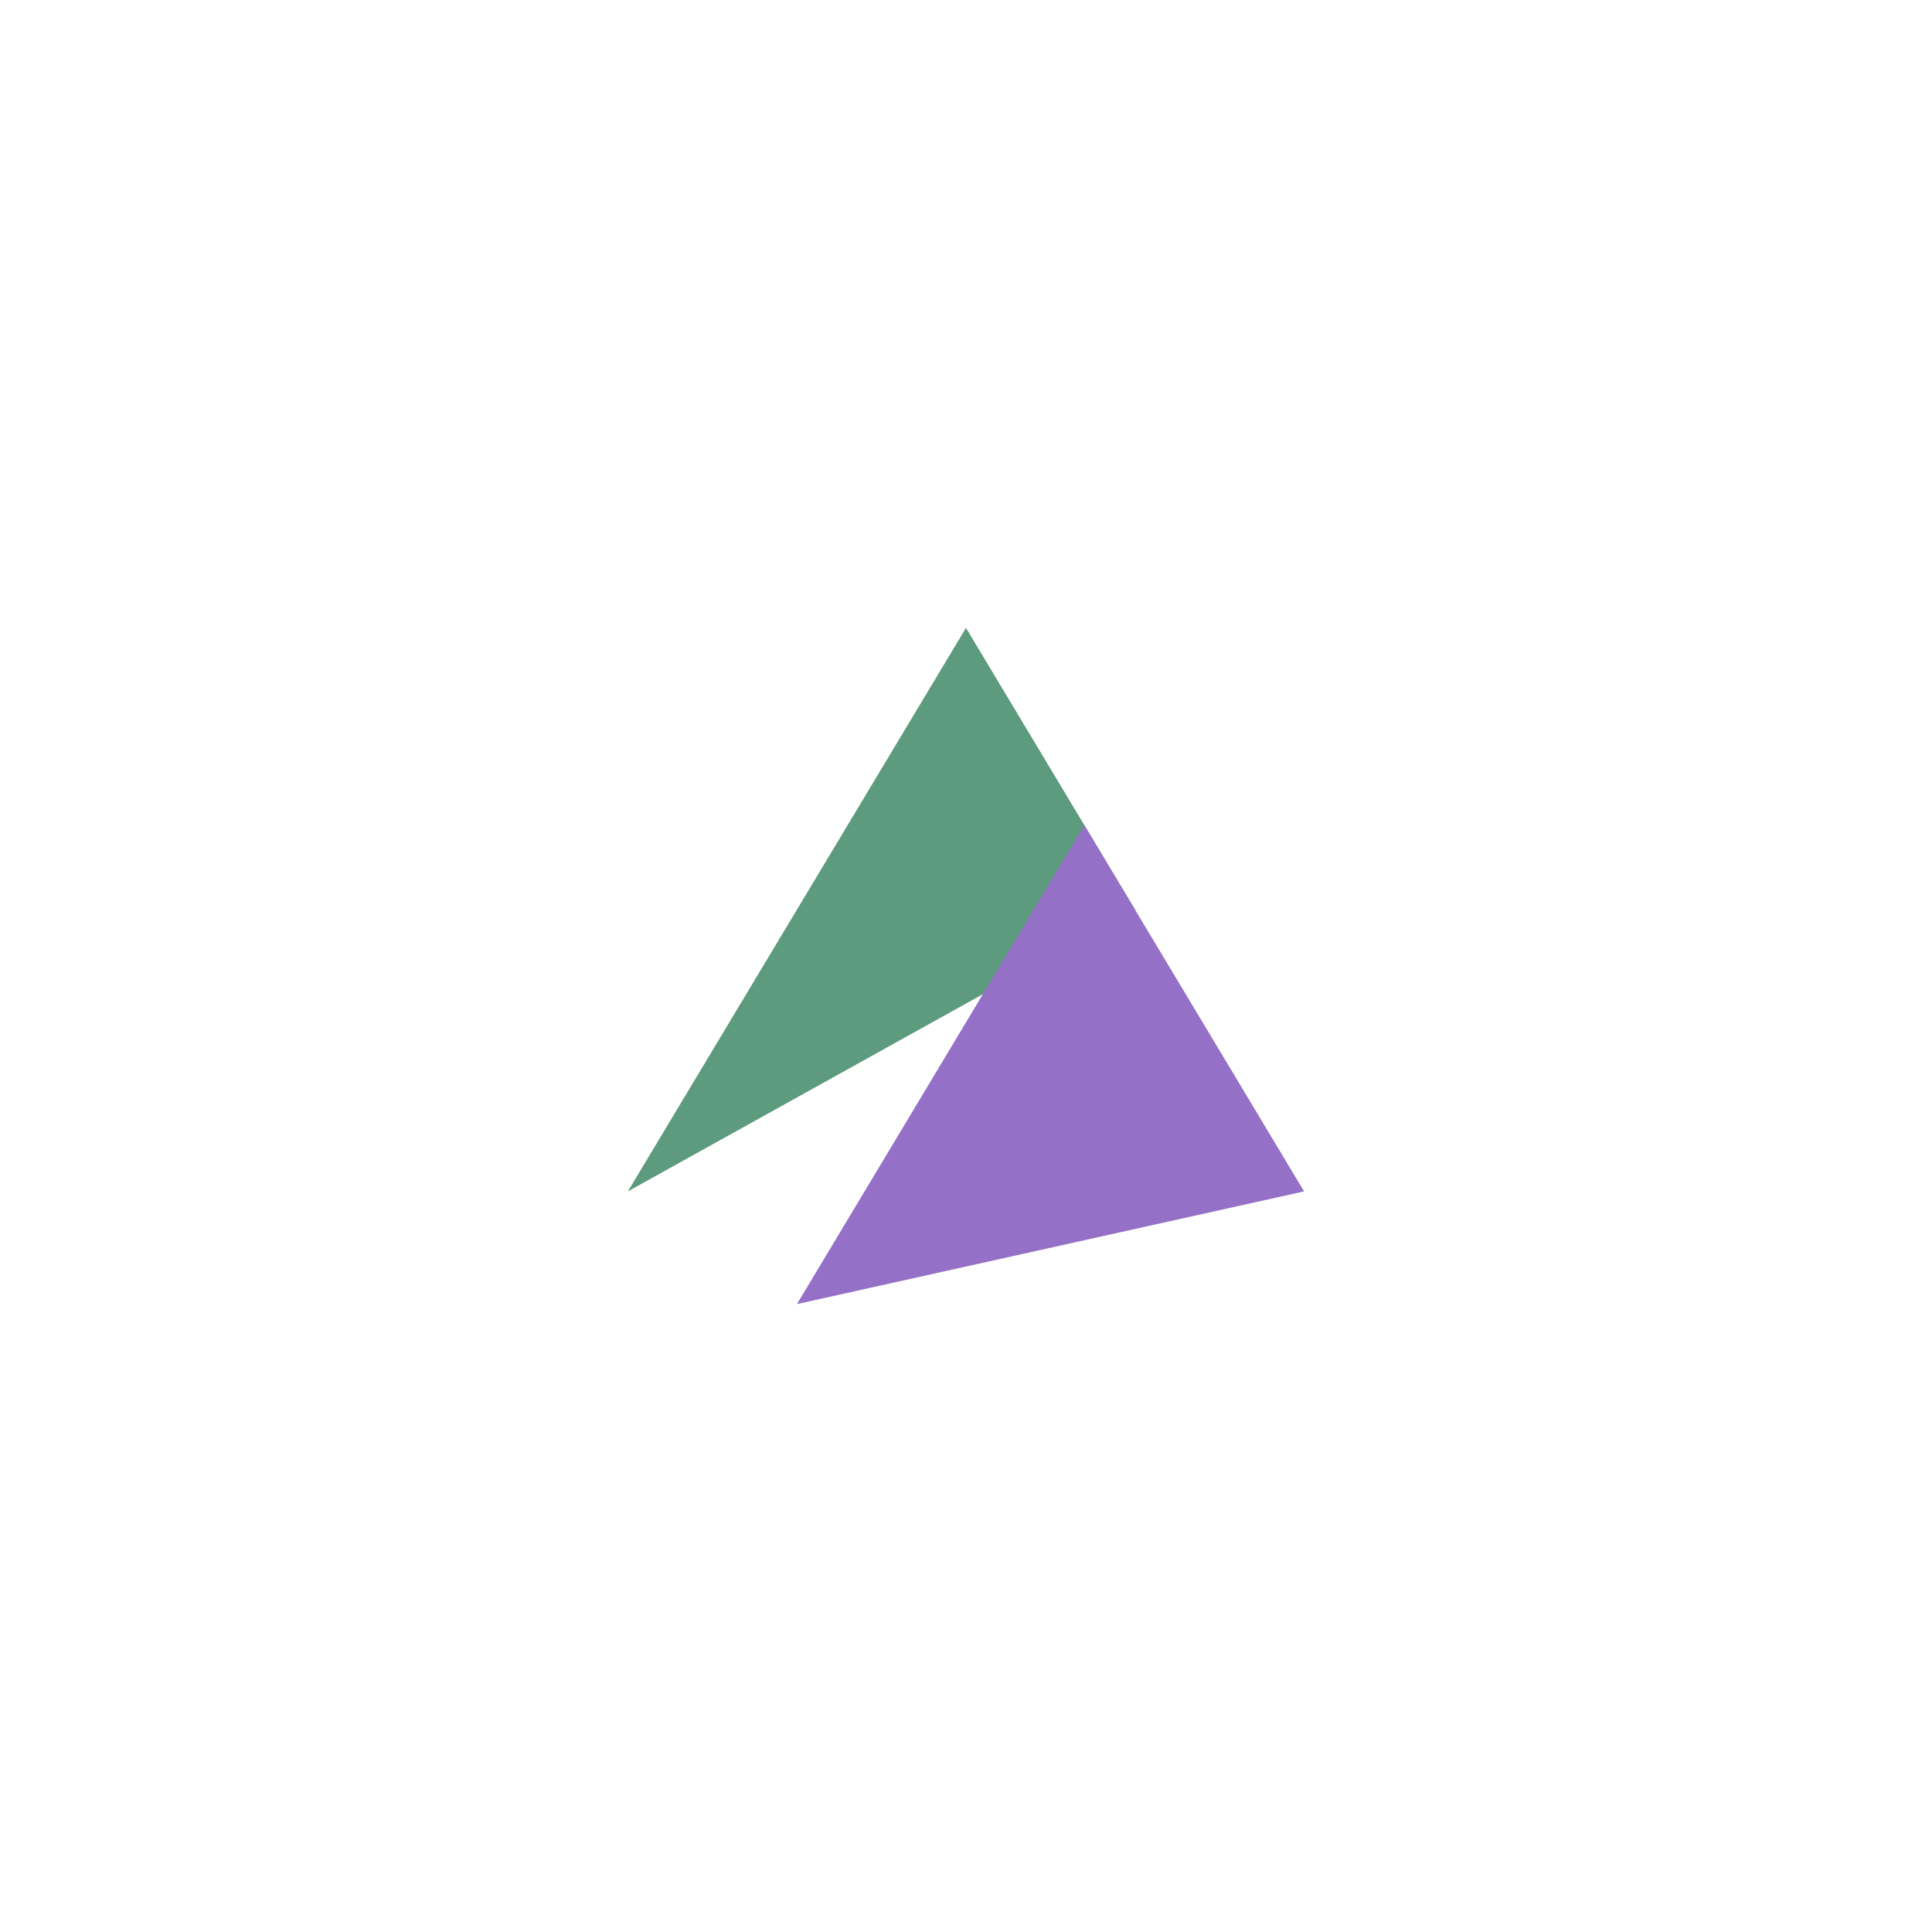
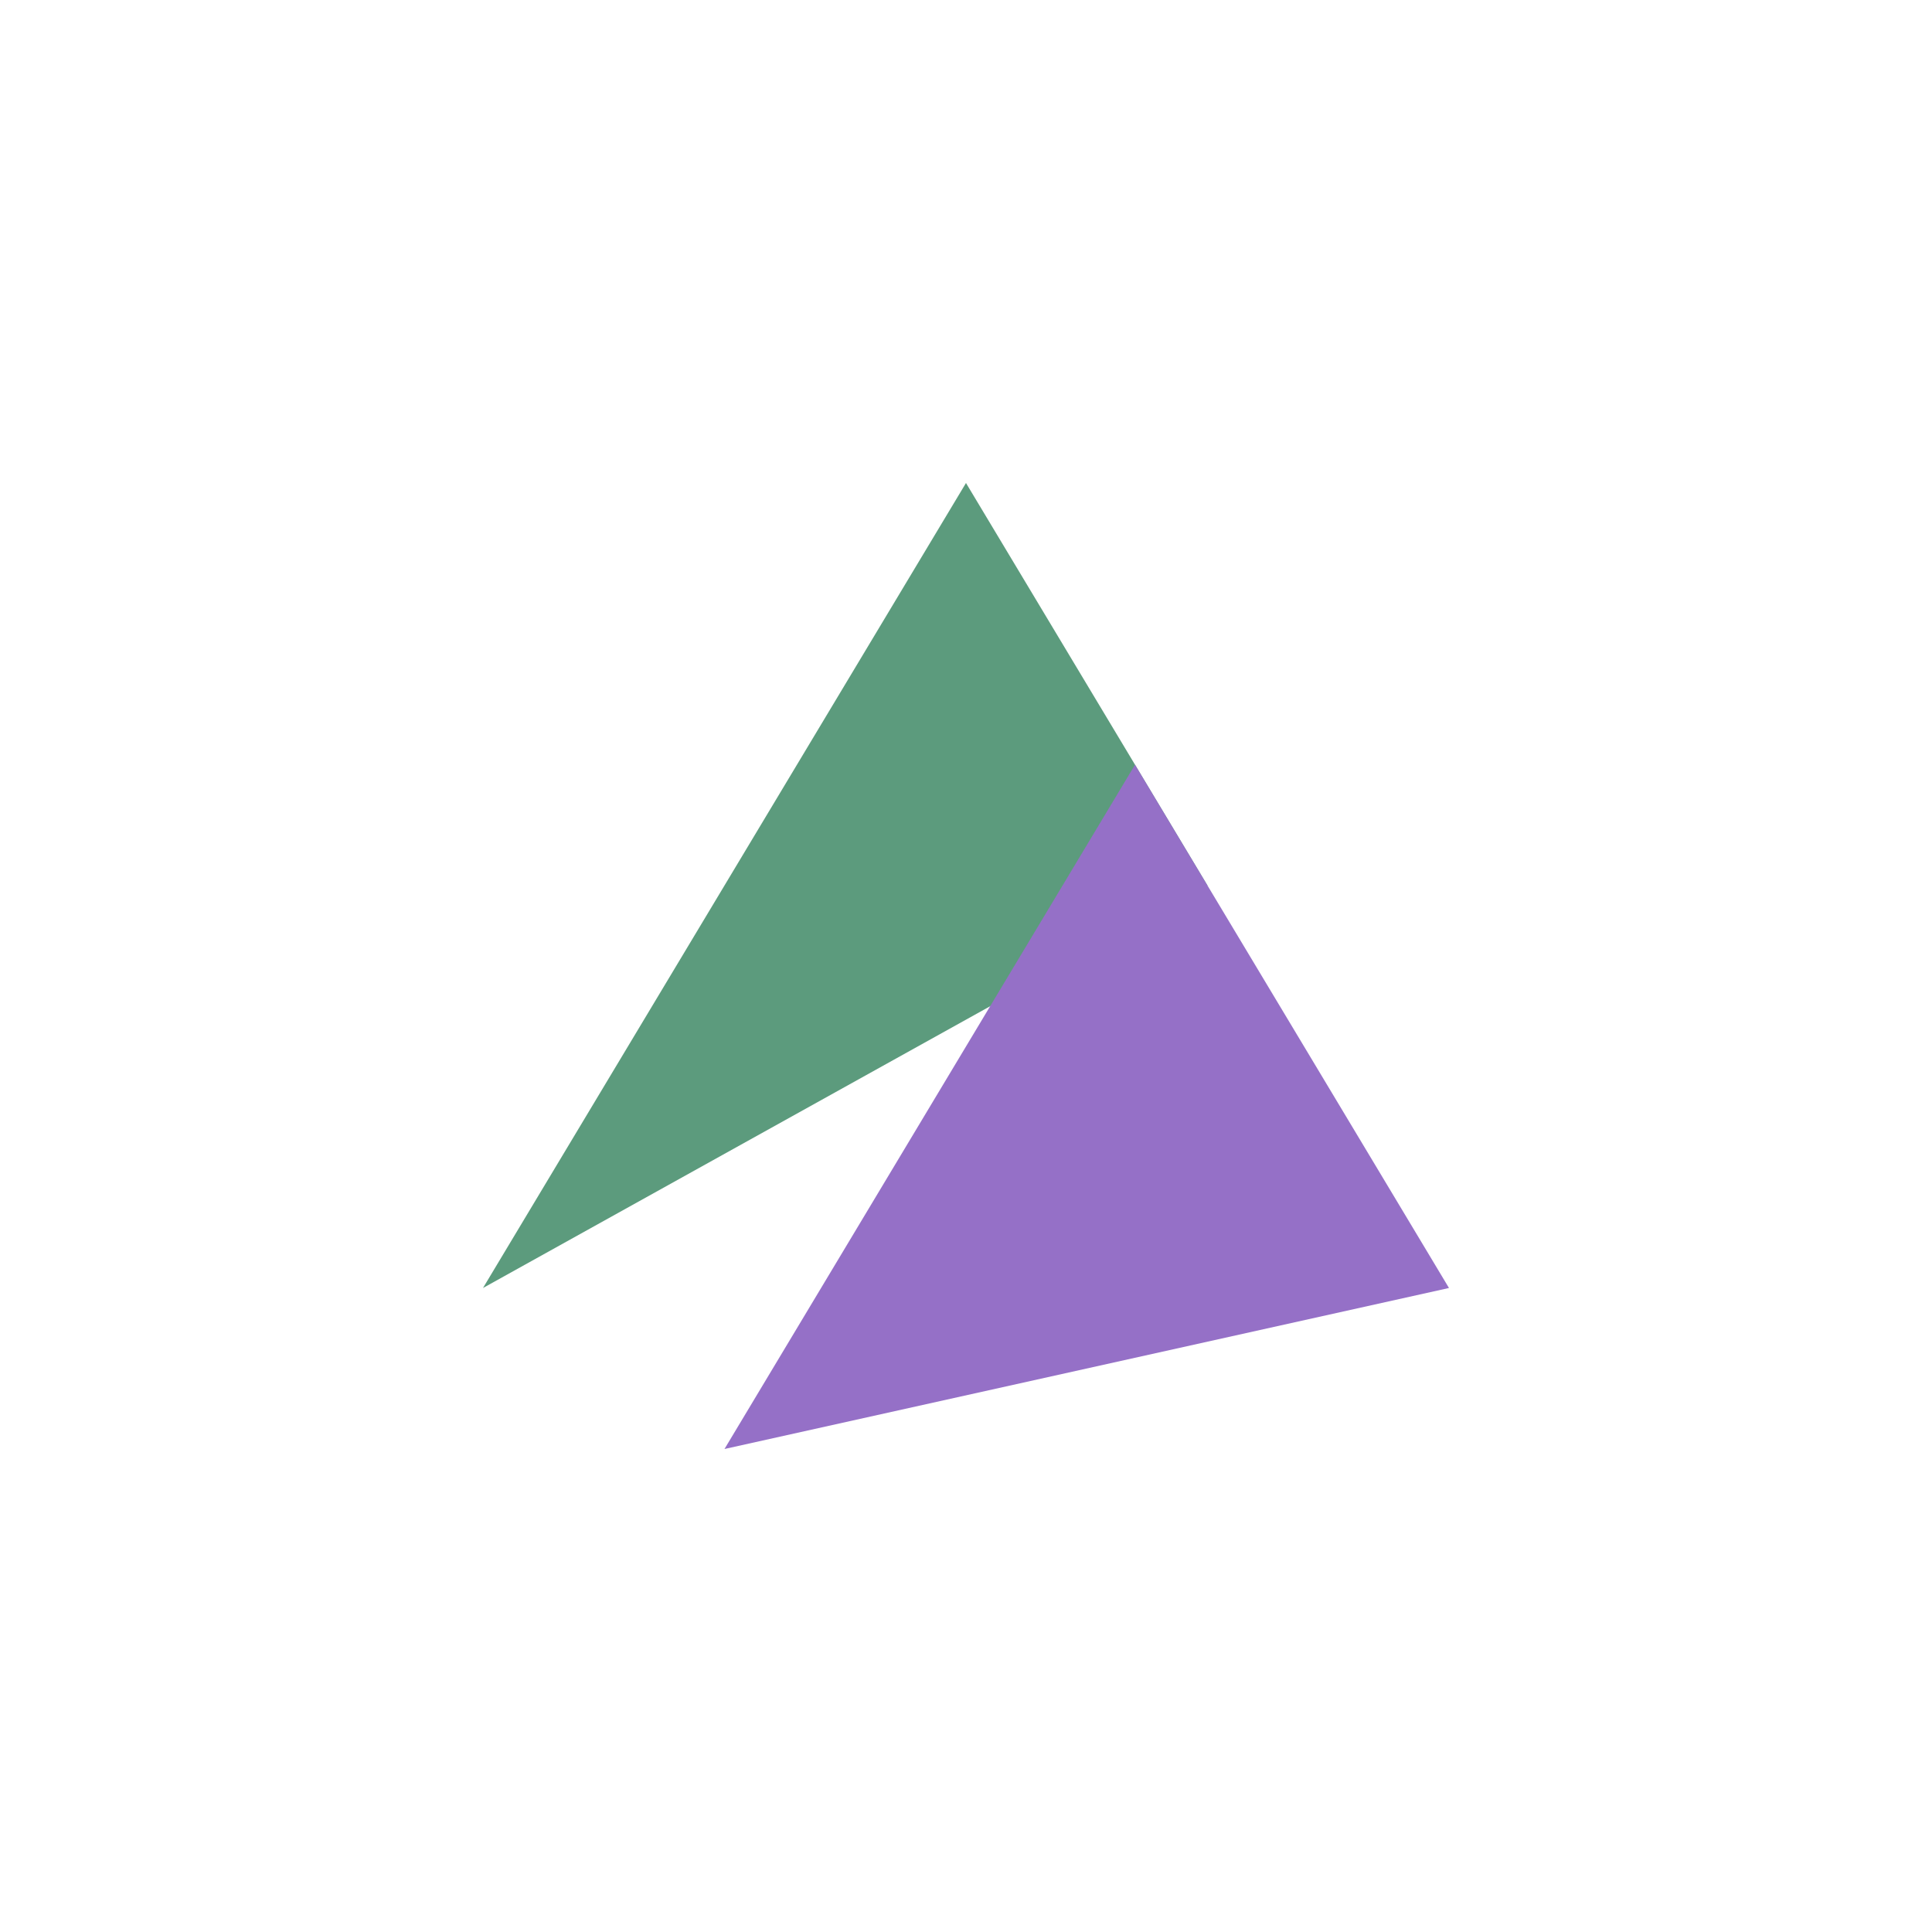
<svg xmlns="http://www.w3.org/2000/svg" width="512" height="512" viewBox="0 0 512 512" fill="none">
-   <g transform="translate(136.53, 121.60) scale(3.7333)">
+   <g transform="translate(85.33, 64.00) scale(5.3333)">
    <path d="M8 52 L32 12 L44 32 Z" fill="url(#g1)" />
    <path d="M20 60 L40.4 26 L56 52 Z" fill="url(#g2)" />
    <defs>
      <linearGradient id="g1" x1="8" y1="12" x2="44" y2="52">
        <stop stop-color="#5c9b7d" />
        <stop offset="1" stop-color="#245f52" />
      </linearGradient>
      <linearGradient id="g2" x1="20" y1="26" x2="56" y2="60">
        <stop stop-color="#9570c7" />
        <stop offset="1" stop-color="#5b3a8c" />
      </linearGradient>
    </defs>
  </g>
</svg>
